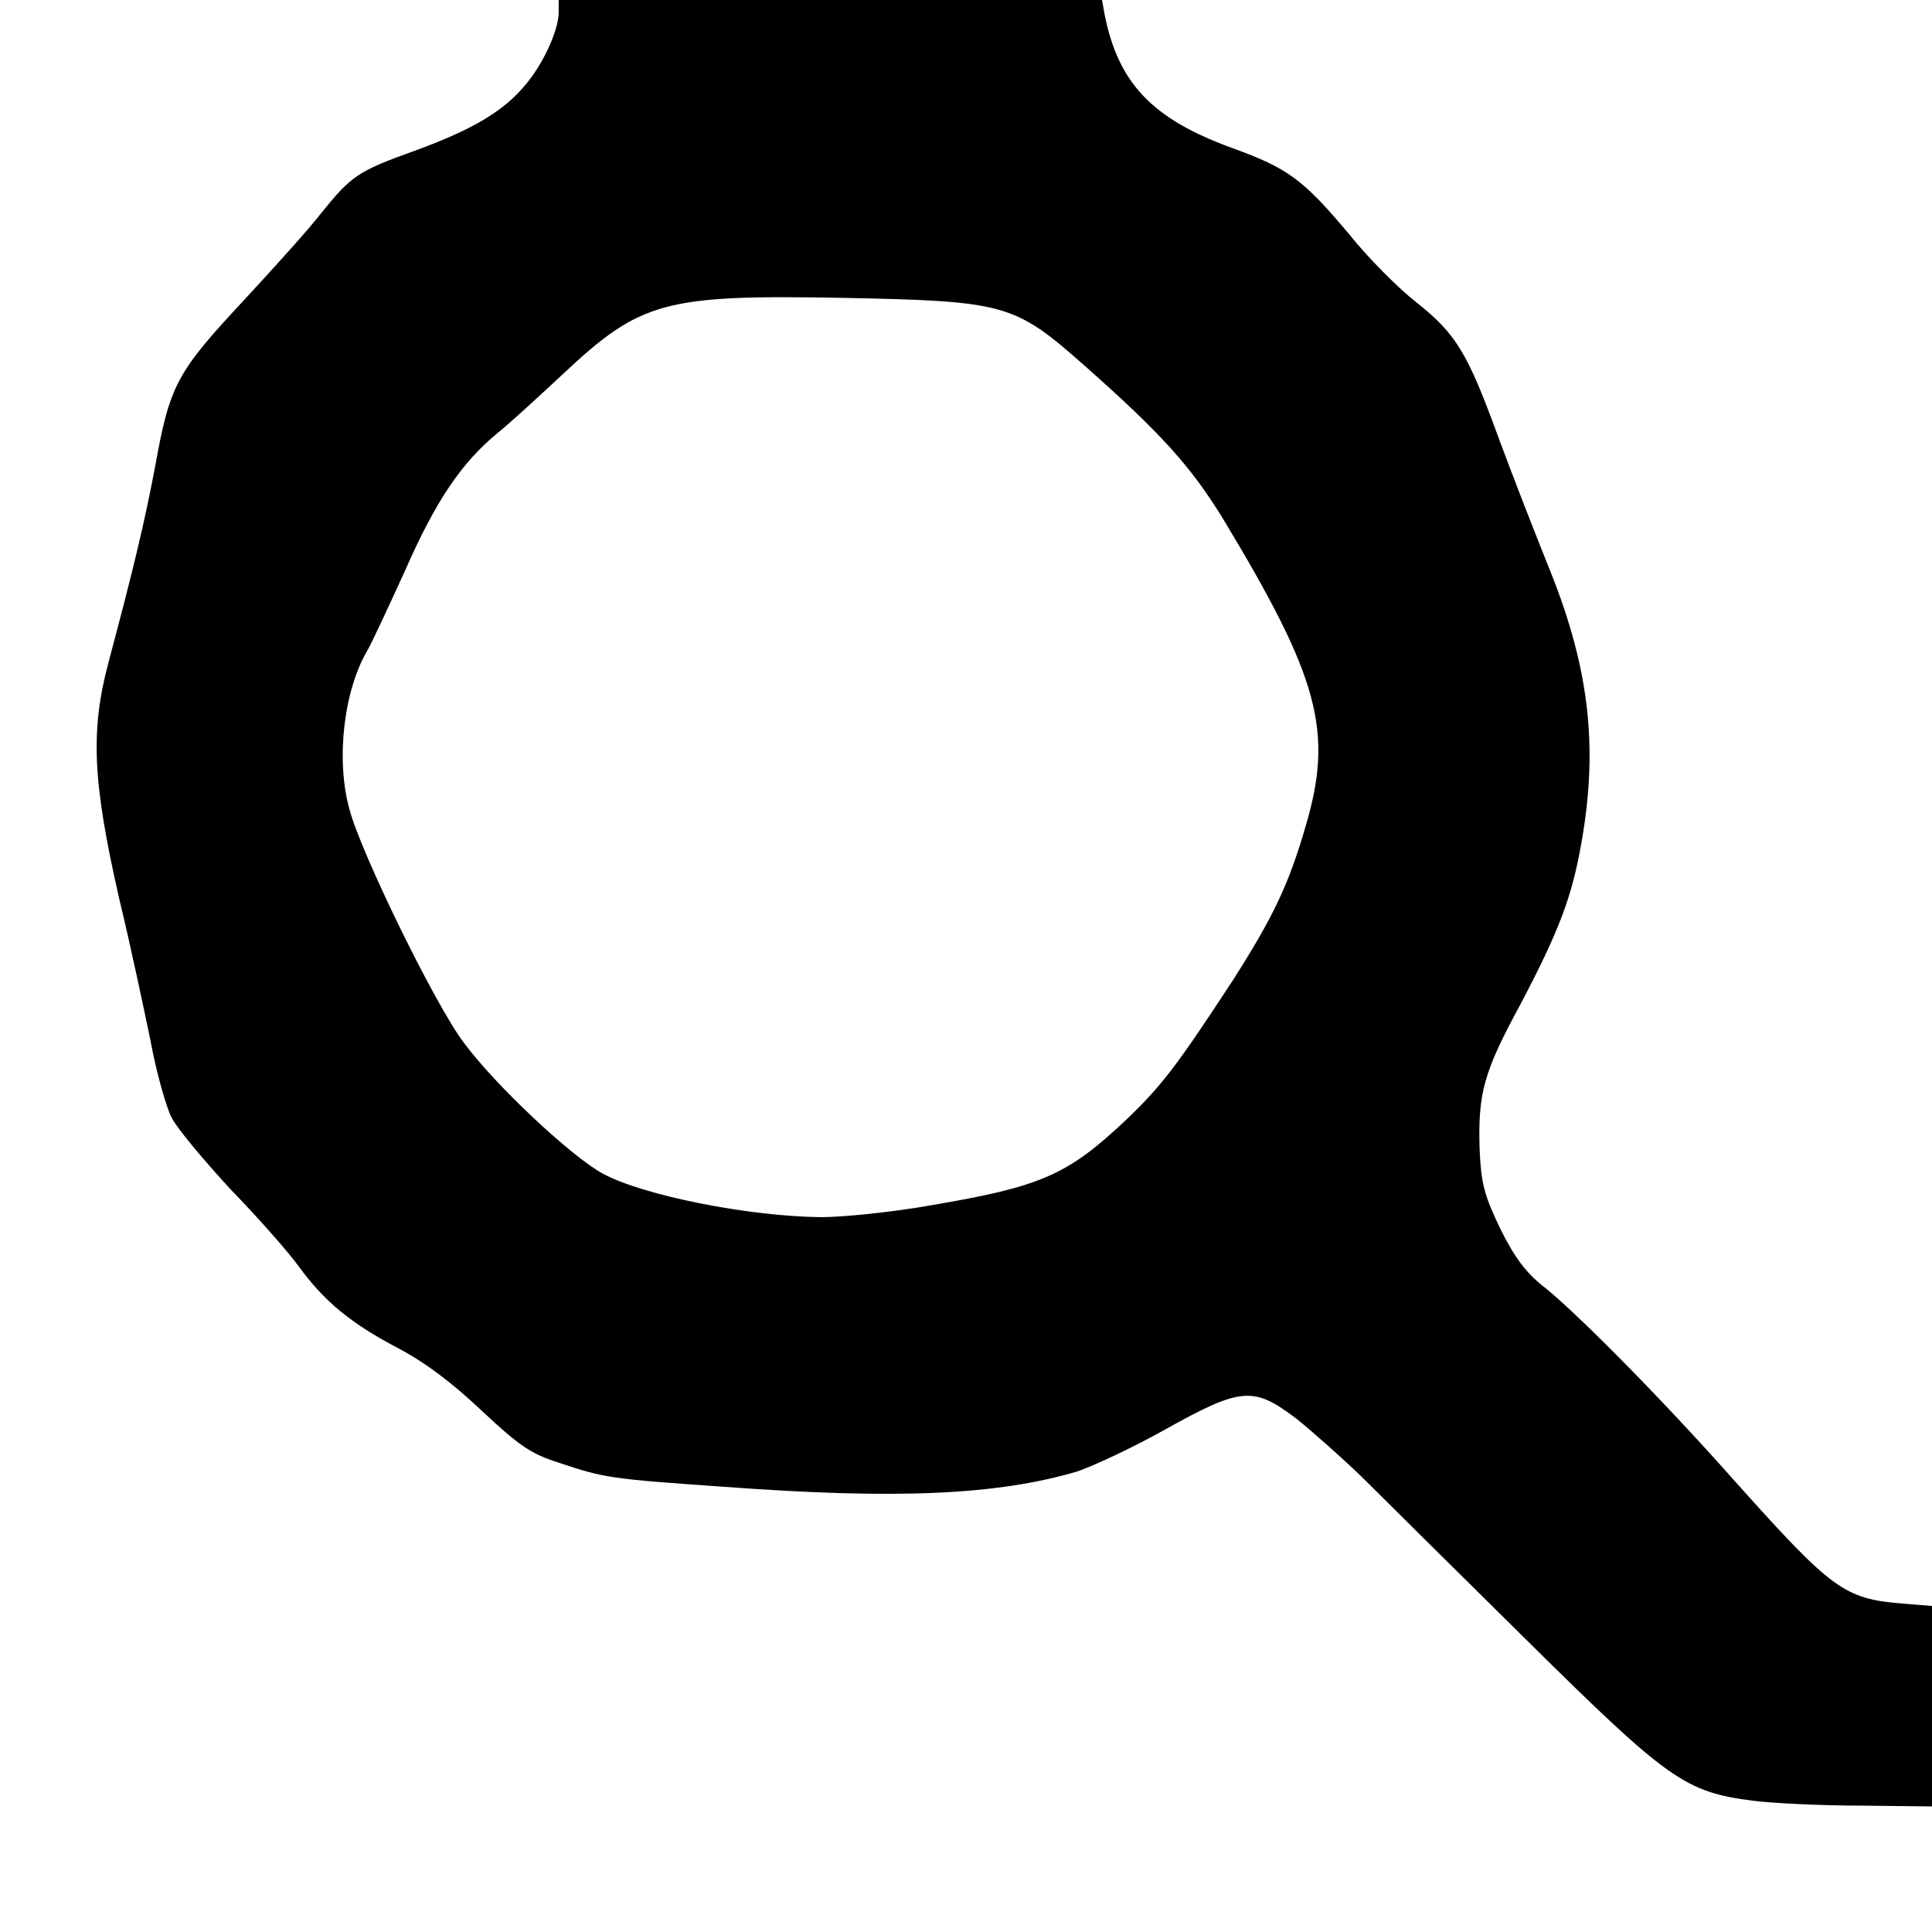
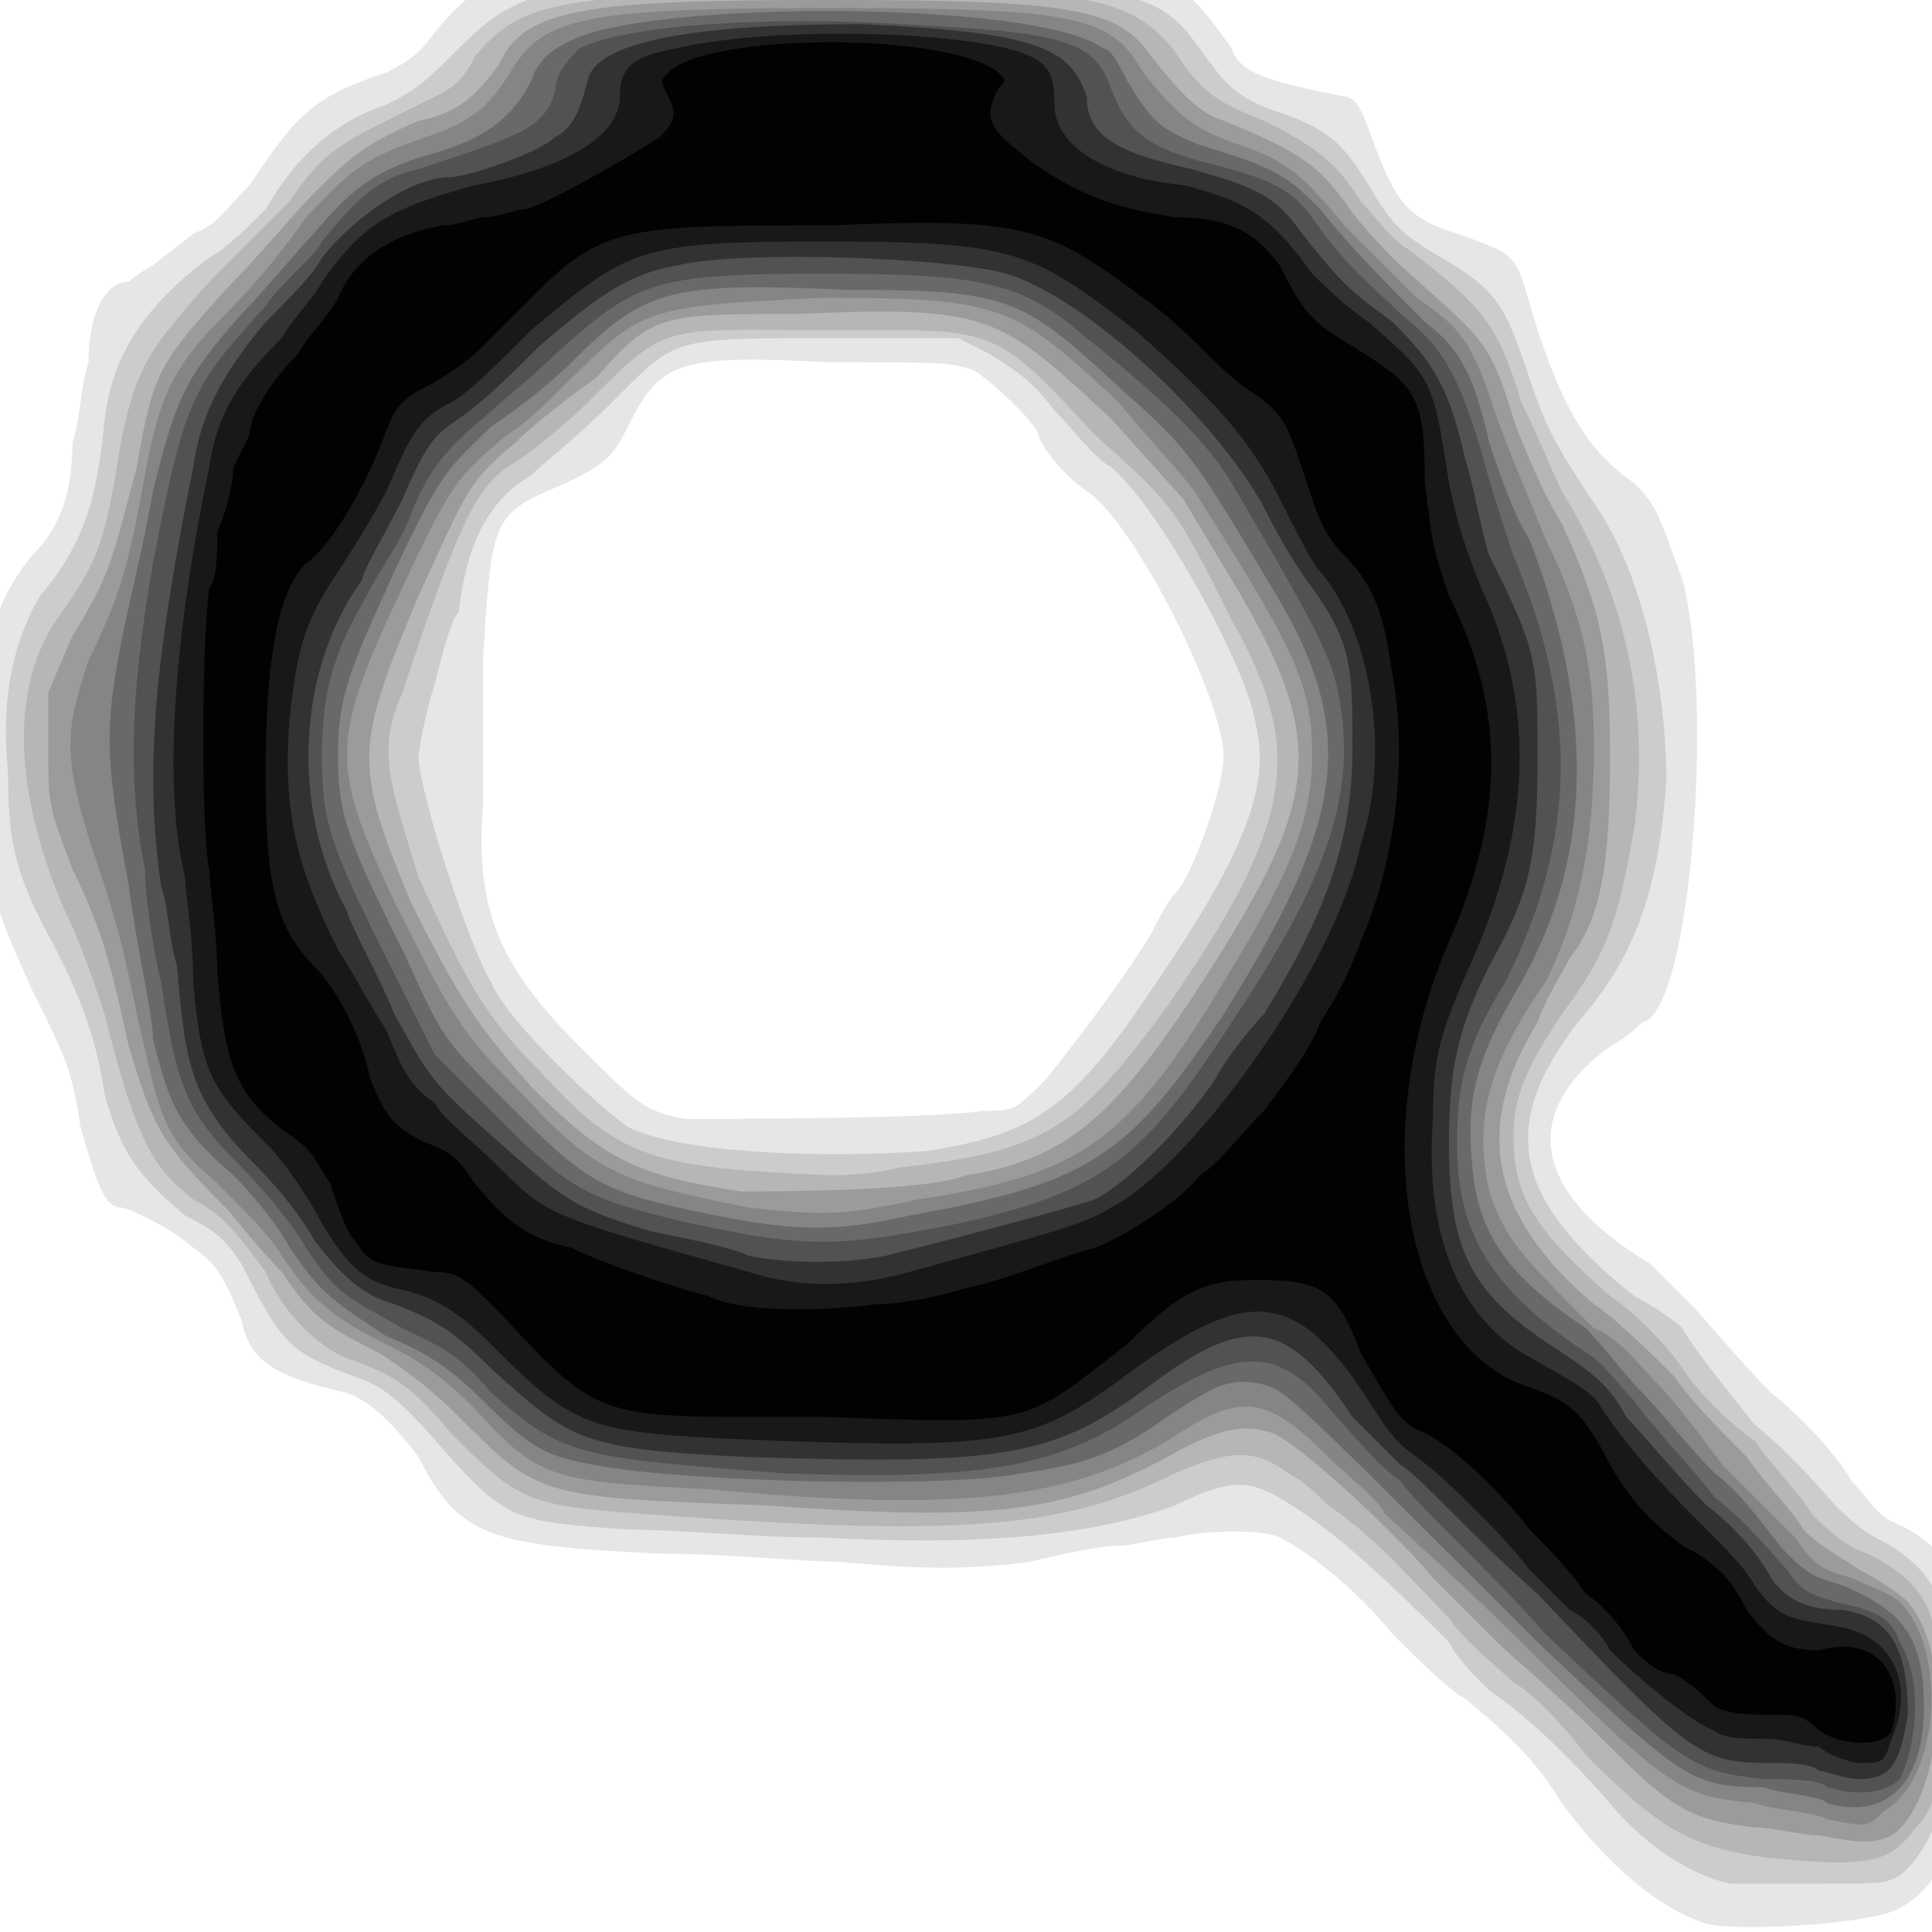
<svg xmlns="http://www.w3.org/2000/svg" viewBox="0 0 24 24">
-   <path fill="currentColor" d="M21.78 22.37C20.93 22.26 20.73 22.12 18.95 20.36C18.07 19.49 17.15 18.58 16.91 18.34C16.66 18.1 16.3 17.78 16.1 17.62C15.57 17.22 15.42 17.23 14.47 17.76C14.06 17.99 13.56 18.22 13.38 18.28C12.39 18.57 11.16 18.63 9 18.47C7.57 18.37 7.51 18.36 6.94 18.17C6.6 18.06 6.46 17.97 5.99 17.53C5.62 17.18 5.29 16.93 4.95 16.75C4.36 16.44 4.03 16.17 3.71 15.73C3.58 15.55 3.2 15.12 2.86 14.77C2.53 14.41 2.2 14.02 2.13 13.88C2.06 13.74 1.94 13.31 1.87 12.93C1.79 12.54 1.62 11.74 1.48 11.16C1.15 9.71 1.12 9.08 1.35 8.22C1.66 7.06 1.8 6.47 1.93 5.78C2.11 4.78 2.2 4.62 3.02 3.74C3.41 3.32 3.85 2.83 3.98 2.66C4.36 2.19 4.43 2.13 5.16 1.87C5.87 1.61 6.26 1.38 6.53 1.05C6.75 0.79 6.93 0.39 6.94 0.17L6.94 0L10.31 0L13.69 0L13.72 0.17C13.89 1.04 14.32 1.48 15.31 1.84C16 2.09 16.19 2.23 16.76 2.91C17 3.21 17.38 3.59 17.6 3.76C18.09 4.15 18.23 4.38 18.62 5.45C18.79 5.91 19.06 6.6 19.22 7C19.73 8.24 19.86 9.23 19.65 10.44C19.53 11.14 19.37 11.56 18.88 12.49C18.43 13.32 18.36 13.58 18.38 14.27C18.4 14.72 18.44 14.85 18.64 15.27C18.82 15.63 18.96 15.82 19.21 16.01C19.67 16.39 20.72 17.46 21.56 18.41C22.76 19.75 22.91 19.86 23.63 19.92L24 19.95L24 21.2L24 22.44L23.11 22.43C22.62 22.43 22.02 22.4 21.78 22.37ZM11.58 14.97C12.93 14.74 13.26 14.6 13.99 13.91C14.43 13.49 14.62 13.24 15.32 12.17C15.81 11.4 16.01 10.99 16.22 10.26C16.57 9.08 16.38 8.41 15.19 6.44C14.79 5.79 14.42 5.38 13.47 4.54C12.6 3.77 12.49 3.74 10.46 3.7C8.26 3.66 7.96 3.74 7 4.64C6.7 4.92 6.33 5.26 6.18 5.38C5.73 5.75 5.41 6.23 5.04 7.07C4.84 7.51 4.63 7.96 4.57 8.07C4.27 8.57 4.17 9.43 4.34 10.05C4.48 10.59 5.41 12.49 5.76 12.95C6.15 13.48 7.1 14.37 7.49 14.58C7.99 14.85 9.29 15.11 10.2 15.12C10.46 15.12 11.08 15.06 11.58 14.97Z" />
+   <g fill="currentColor" transform="translate(-1 -1)">
+     <path fill-opacity="0.099" d="M22.2 24.9C21.6 24.7 21 24.2 20.4 23.4C20.1 22.9 19.8 22.6 19.2 22.1C19 22 18.6 21.6 18.3 21.3C17.9 20.8 17.3 20.3 16.9 20.1C16.7 20 16 20 15.6 20.1C15.4 20.1 15.1 20.2 14.9 20.2C14.7 20.2 14.2 20.3 13.8 20.4C13 20.5 12.5 20.5 11.4 20.4C11 20.4 10 20.3 9.2 20.3C7.1 20.2 6.7 20.1 6.2 19.1C5.9 18.7 5.6 18.4 5.3 18.3C4.4 18.1 4.1 17.9 4 17.4C3.8 16.9 3.7 16.7 3.4 16.5C3.2 16.3 2.6 16 2.5 16C2.3 16 2.2 15.7 2 15C1.9 14.3 1.8 14.1 1.4 13.3C0.9 12.2 0.8 11.9 0.8 10.7C0.7 9.2 0.9 8.5 1.4 7.9C1.7 7.6 1.9 7.2 1.9 6.5C2 6.2 2 5.8 2.1 5.5C2.1 4.9 2.3 4.5 2.6 4.5C2.6 4.5 2.7 4.4 2.9 4.3C3 4.2 3.3 4 3.4 3.9C3.7 3.8 3.8 3.6 4.1 3.3C4.7 2.4 4.9 2.2 5.8 1.9C6 1.8 6.2 1.7 6.4 1.4C7 0.7 7.1 0.7 8.9 0.6C10.5 0.5 14.5 0.6 15 0.7C15.7 0.8 15.8 0.9 16.3 1.6C16.4 1.9 16.7 2 17.7 2.2C17.8 2.2 17.9 2.3 18 2.6C18.3 3.4 18.4 3.7 19.1 3.9C19.9 4.2 19.8 4.1 20.1 5.1C20.4 6 20.7 6.6 21.3 7C21.6 7.3 21.6 7.4 21.9 8.2C22.3 9.7 22 13.6 21.4 13.7C21.4 13.7 21.2 13.9 21 14C19.9 14.8 20 15.8 21.5 16.7C21.6 16.8 21.9 17.1 22 17.2C22.2 17.4 22.6 17.9 23 18.3C23.5 18.7 23.9 19.2 24 19.4C24.2 19.6 24.3 19.8 24.5 19.9C25.2 20.2 25.4 20.6 25.4 21.8C25.5 23.5 25.2 24.4 24.6 24.7C24.3 24.9 22.6 25 22.2 24.9ZM13.2 14.8C13.6 14.8 13.6 14.8 14 14.4C14.4 13.9 15 13.1 15.3 12.6C15.4 12.4 15.5 12.2 15.6 12.1C15.8 11.9 16.2 10.8 16.2 10.4C16.2 9.7 15.1 7.5 14.5 7.1C14.2 6.9 13.9 6.5 13.9 6.4C13.9 6.3 13.4 5.8 13.1 5.6C12.8 5.5 12.7 5.5 11.3 5.5C9.4 5.4 9.2 5.5 8.8 6.3C8.6 6.7 8.5 6.8 7.8 7.1C7.1 7.4 7.1 7.6 7 9.2C7 9.8 7 10.6 7 11C6.9 12.3 7.2 13 8.2 14C8.9 14.7 9 14.8 9.5 14.9C9.9 14.9 12.6 14.9 13.2 14.8Z" />
+     <path fill-opacity="0.114" d="M22.5 24.4C22 24.3 21.4 23.9 21 23.4C20.3 22.6 19.8 22.2 19.5 22C19.3 21.8 19.1 21.6 19 21.4C18.6 21 17.8 20.2 17.2 19.8C16.6 19.4 16.4 19.3 15.6 19.7C14.5 20.1 13.1 20.2 11.2 20.1C10.4 20.1 9.4 20 8.8 20C7.4 19.9 7.3 19.9 6.5 19C5.9 18.3 5.7 18.2 5.4 18.1C4.6 17.8 4.5 17.7 4 16.7C3.8 16.4 3.7 16.3 3.3 16.1C2.7 15.6 2.5 15.3 2.3 14.6C2.2 13.9 2 13.4 1.7 12.8C1.2 11.9 1.1 11.5 1.1 10.6C1 9.6 1.2 8.9 1.5 8.4C2 7.8 2.2 7.3 2.3 6.2C2.4 5.4 2.8 4.8 3.6 4.2C3.8 4.1 4.1 3.8 4.3 3.6C4.7 2.9 5.2 2.5 5.8 2.3C6.2 2.1 6.3 2 6.7 1.6C7.5 0.8 7.9 0.7 11.9 0.8C15.1 0.8 15.4 0.9 15.9 1.6C16.2 2 16.3 2.2 16.9 2.4C17.5 2.6 17.7 2.8 18 3.3C18.3 3.8 18.4 3.9 18.9 4.2C19.6 4.6 19.7 4.8 20 5.7C20.2 6.3 20.3 6.5 20.9 7.4C21.4 8.2 21.7 9.5 21.7 10.7C21.6 12.1 21.3 12.9 20.6 13.7C19.6 15 19.8 15.9 21.3 17.1C21.5 17.2 21.8 17.4 21.9 17.5C22 17.7 22.4 18.2 22.8 18.7C23.3 19.1 23.7 19.6 23.8 19.7C23.9 19.8 24.1 20 24.3 20.1C24.9 20.4 25.2 20.8 25.3 21.7C25.4 22.8 25.1 23.9 24.6 24.3C24.4 24.4 24.4 24.4 23.6 24.4C23.1 24.4 22.6 24.4 22.5 24.4ZM12.5 15.3C13.8 15.1 14.3 14.8 15.3 13.3C16.4 11.7 16.8 10.8 16.6 10C16.5 9.3 15.4 7.3 14.8 6.8C14.6 6.7 14.3 6.3 14.1 6.1C13.8 5.7 13.6 5.6 13.3 5.4L12.9 5.2L11.3 5.2C9.3 5.2 9.4 5.2 8.6 6C8.2 6.4 7.7 6.8 7.6 6.9C7.1 7.2 6.8 7.7 6.7 8.6C6.6 8.7 6.5 9.1 6.4 9.5C6.3 9.8 6.2 10.3 6.2 10.4C6.2 10.8 6.8 12.7 7.1 13.2C7.3 13.7 8.5 14.8 8.8 15C9.4 15.3 11 15.4 12.5 15.3Z" />
+     <path fill-opacity="0.110" d="M23.2 24.1C22 24 21.6 23.7 20.7 22.8C20.4 22.4 20 22 19.8 21.9C19.6 21.7 19.2 21.4 19 21.1C18.6 20.7 18.1 20.1 17.5 19.7C17.4 19.6 17.2 19.4 17 19.3C16.6 19 16.3 19 15.6 19.3C14.2 20 12.9 20.1 8.9 19.8C7.5 19.7 7.4 19.6 6.6 18.8C6.1 18.2 5.9 18.1 5.4 17.9C5 17.8 4.5 17.3 4.3 16.8C4 16.4 3.8 16.1 3.4 15.9C2.9 15.5 2.7 15.2 2.3 13.6C2.2 13.3 2 12.7 1.8 12.3C1.2 10.9 1.1 9.6 1.7 8.7C2.2 8 2.3 7.8 2.5 6.5C2.7 5.5 2.9 5.3 3.6 4.5C4 4.1 4.4 3.7 4.6 3.5C5 2.9 5.2 2.8 6 2.4C6.6 2.1 6.7 2.1 6.9 1.7C7.4 1.1 7.8 1 9.8 0.9C11.2 0.8 13.9 0.9 14.5 1C15 1.1 15.4 1.3 15.7 1.8C16 2.2 16.2 2.3 16.7 2.5C17.3 2.8 17.6 3 17.9 3.5C18.1 3.7 18.3 4 18.5 4.1C19.4 4.8 19.6 5 19.9 6C20.1 6.4 20.3 6.9 20.4 7.1C21.2 8.4 21.5 9.8 21.3 11.3C21.1 12.4 21 12.8 20.4 13.6C20 14.2 19.8 14.6 19.8 15.1C19.8 15.9 20.1 16.3 21 17.1C21.3 17.3 21.7 17.7 21.9 18C22.1 18.3 22.5 18.7 22.8 18.9C23 19.2 23.4 19.6 23.5 19.8C23.7 20 23.9 20.2 24.2 20.3C25 20.7 25.1 21.1 25.1 22.2C25.1 23 25.1 23.4 24.8 23.7C24.5 24.1 24.3 24.2 23.2 24.1ZM12.2 15.5C14 15.3 14.4 15 15.5 13.5C17.1 11.2 17.2 10.3 16.3 8.7C15.6 7.3 15.6 7.3 14.6 6.4C13.3 5 13.4 5.1 11.2 5.1C9.2 5.1 9.3 5 8.3 6C8 6.3 7.5 6.7 7.3 6.8C6.9 7.1 6.7 7.5 6 9.6C5.7 10.3 5.8 10.6 6.2 11.9C6.8 13.2 7 13.6 7.7 14.3C8.7 15.4 9.1 15.5 11.3 15.6C11.4 15.6 11.8 15.6 12.2 15.5Z" />
+     <path fill-opacity="0.150" d="M23.6 23.8C23.4 23.8 23 23.7 22.8 23.7C21.9 23.6 21.7 23.4 20.8 22.5C20.4 22.1 19.8 21.6 19.6 21.4C19.4 21.2 19 20.8 18.8 20.6C18.3 20 17.1 18.9 16.8 18.8C16.5 18.7 16.2 18.7 15.5 19.1C14.2 19.8 13.3 19.9 10.5 19.7C7.7 19.6 7.7 19.6 6.7 18.6C6.3 18.2 6 18 5.7 17.8C5.1 17.5 4.9 17.4 4.5 16.8C4.2 16.5 3.9 16.1 3.8 16C3 15.2 2.9 15 2.6 14C2.4 13.1 2.3 12.6 1.9 11.8C1.6 11 1.6 11 1.6 10.3L1.6 9.6L1.9 8.9C2.4 8.1 2.4 7.9 2.7 6.8C2.9 5.6 3 5.5 3.8 4.6C4.2 4.2 4.7 3.6 4.9 3.4C5.3 3 5.5 2.8 6.2 2.5C6.7 2.4 6.9 2.2 7.2 1.8C7.5 1.1 8.3 1 11.3 1C14.3 1 14.9 1.1 15.3 1.7C15.7 2.2 15.9 2.4 16.2 2.5C17.2 2.9 17.4 3.1 17.7 3.5C17.9 3.8 18.2 4.1 18.4 4.3C19.4 5.2 19.5 5.2 19.8 6.2C19.9 6.5 20.2 7.2 20.4 7.5C20.9 8.6 21 9.1 21 10.4C21 11.7 20.9 12.4 20.5 12.9C20.4 13.1 20.2 13.4 20.1 13.7C19.3 15 19.5 16.1 20.8 17.2C21.1 17.4 21.6 17.9 21.8 18.1C22 18.4 22.4 18.8 22.7 19.1C22.9 19.4 23.3 19.8 23.4 20C23.6 20.2 23.8 20.3 24.1 20.5C24.3 20.6 24.6 20.8 24.7 20.9C25.3 21.6 25.1 23.4 24.5 23.8C24.3 23.9 24.1 23.9 23.6 23.8ZM13 15.6C14.3 15.4 14.9 14.8 16 13.1C17.4 10.9 17.5 10.2 16.3 8.2L15.7 7.2L14.8 6.2C13.4 4.9 13.3 4.8 10.9 4.9C9.2 4.9 9.1 4.9 8.4 5.7C8.1 5.9 7.6 6.3 7.4 6.5C6.8 7 6.8 7.1 6.2 8.4C5.4 10.3 5.4 10.5 6.1 12.2C6.7 13.4 6.9 13.7 7.6 14.5C8.5 15.4 8.9 15.6 10.2 15.8C10.7 15.8 12.5 15.8 13 15.6Z" />
+     <path fill-opacity="0.144" d="M23.7 23.6C23.5 23.5 23.1 23.5 22.8 23.4C21.9 23.3 21.8 23.3 20 21.5C19.2 20.7 18.3 19.9 18.2 19.8C18.1 19.6 17.7 19.3 17.5 19.1C16.7 18.3 16.4 18.3 15.5 18.9C14.3 19.6 13 19.8 9.8 19.5C7.9 19.4 7.7 19.4 6.9 18.5C6.5 18.1 6.2 17.9 5.8 17.7C5.2 17.4 4.9 17.2 4.5 16.6C4.4 16.4 4 16 3.7 15.7C3 15.1 3 14.9 2.7 13.6C2.5 12.6 2.4 12.3 2.1 11.4C1.8 10.4 1.8 10.1 2.1 9.2C2.5 8.4 2.6 8 2.8 6.9C3 5.8 3.2 5.5 3.9 4.8C4.2 4.5 4.6 4 4.8 3.7C5.3 3.2 5.4 3 6.3 2.7C6.9 2.5 7.1 2.3 7.4 1.8C7.8 1.2 8.4 1.1 11.3 1.1C14.4 1.1 14.8 1.2 15.2 1.9C15.6 2.4 15.8 2.6 16.4 2.8C17 3 17.2 3.2 17.7 3.8C18 4.1 18.4 4.5 18.6 4.7C19.2 5.1 19.3 5.3 19.6 6.2C19.7 6.5 20 7.2 20.2 7.7C20.7 8.7 20.8 9.4 20.8 10.3C20.8 11.5 20.6 12.4 20.2 13.2C19.5 14.2 19.3 14.9 19.5 15.8C19.7 16.4 19.9 16.6 20.8 17.5C21.1 17.6 21.4 18 21.6 18.2C21.8 18.4 22.1 18.8 22.4 19.2C22.7 19.5 23.1 19.9 23.3 20.1C23.5 20.4 23.6 20.5 24 20.6C24.2 20.7 24.5 20.8 24.6 20.9C25.2 21.5 25.1 23.1 24.4 23.5C24.2 23.7 24.2 23.7 23.7 23.6ZM12.4 15.9C14.4 15.6 15 15.2 16.2 13.2C17 11.9 17.3 11.2 17.3 10.4C17.3 9.5 17.1 9.1 15.9 7.2C15.8 7 15.3 6.5 14.9 6C13.6 4.8 13.5 4.7 11.2 4.7C9.2 4.8 9 4.8 8.2 5.6C7.9 5.9 7.5 6.3 7.3 6.4C6.7 6.9 6.6 7 6 8.3C5.1 10.2 5.1 10.5 5.9 12.2C6.6 13.6 6.7 13.8 7.5 14.6C8.4 15.6 8.8 15.7 10.3 16C11.2 16.1 11.5 16.1 12.4 15.9Z" />
+     <path fill-opacity="0.214" d="M23.7 23.4C23.6 23.3 23.2 23.3 22.9 23.2C22 23.2 21.9 23.1 20.1 21.4C17 18.3 17 18.3 16.7 18.2C16.3 18.1 16.1 18.2 15.5 18.6C14.8 19.1 14.4 19.2 13.7 19.3C12.7 19.5 9.4 19.4 8.4 19.2C7.8 19.1 7.6 19 7 18.4C6.6 18 6.3 17.8 5.8 17.6C5.2 17.2 5 17.1 4.6 16.5C4.5 16.3 4.2 15.9 3.9 15.6C3.2 15 3.1 14.7 2.9 13.9C2.9 13.6 2.7 12.8 2.6 12C2.3 10.4 2.3 10.1 2.5 9C2.6 8.5 2.8 7.7 2.9 7.1C3.2 5.9 3.3 5.7 4 4.9C4.3 4.6 4.7 4.1 4.9 3.9C5.4 3.3 5.7 3.1 6.4 2.9C7.1 2.7 7.4 2.4 7.6 2C7.7 1.7 7.9 1.6 8.1 1.5C9.1 1 13.9 1 14.7 1.6C14.8 1.6 14.9 1.8 15 2C15.3 2.5 15.4 2.6 15.9 2.8C16.9 3.1 17 3.2 17.4 3.6C17.8 4.1 18.3 4.6 18.7 5C19.1 5.3 19.3 5.6 19.5 6.5C19.6 6.8 19.8 7.4 20 7.7C20.8 9.8 20.8 11.6 19.9 13.2C19.3 14.2 19.2 14.7 19.3 15.6C19.4 16.4 19.8 16.9 20.7 17.5C20.9 17.7 21.2 18.1 21.4 18.3C21.6 18.5 22 19 22.3 19.3C22.7 19.6 23 20.1 23.2 20.3C23.5 20.6 23.6 20.6 23.9 20.7C24.6 21 24.9 21.3 24.9 22.2C24.9 23.2 24.4 23.6 23.7 23.4ZM12.3 16.1C14.5 15.7 15 15.4 16.2 13.6C17.7 11.2 17.9 10.1 16.8 8.3C15.9 6.8 15.8 6.6 15 5.9C13.7 4.7 13.6 4.6 11.5 4.6C9.3 4.5 9 4.6 8.1 5.5C7.8 5.8 7.4 6.1 7.1 6.3C6.6 6.8 6.5 6.8 5.9 8.1C5.3 9.4 5.2 9.7 5.2 10.4C5.2 11.1 5.3 11.4 6 12.8C6.5 13.9 6.5 13.9 7.2 14.6C8.3 15.7 8.4 15.8 9.9 16.1C10.9 16.3 11.4 16.3 12.3 16.1Z" />
+     <path fill-opacity="0.218" d="M23.7 23.2C23.6 23.1 23.2 23.1 22.9 23.1C22 23 21.9 22.9 20.2 21.3C19.5 20.5 18.6 19.7 18.4 19.4C18.1 19.2 17.8 18.8 17.6 18.6C16.9 17.7 16.4 17.7 15.2 18.5C14.2 19.2 13.3 19.4 10.7 19.3C8.2 19.1 8 19.1 7.1 18.3C6.7 17.8 6.4 17.7 6 17.5C5.3 17.1 5.2 17.1 4.8 16.5C4.7 16.3 4.3 15.8 4 15.5C3.3 14.8 3.2 14.5 3 13.2C2.9 12.8 2.8 12.1 2.8 11.8C2.6 10.8 2.6 9.7 2.9 8C3.3 5.9 3.4 5.8 4.3 4.8C4.5 4.5 4.9 4.2 5 4C5.4 3.5 5.7 3.2 6.2 3.1C7.4 2.7 7.8 2.6 7.9 2.1C7.9 1.9 8.1 1.7 8.2 1.6C8.8 1.3 10.6 1.2 12.2 1.3C14.2 1.4 14.6 1.5 14.8 2.1C15 2.6 15.2 2.8 15.9 3C16.7 3.2 17 3.3 17.3 3.7C17.7 4.3 18.1 4.6 18.4 4.9C18.9 5.3 19.1 5.6 19.4 6.6C19.5 7 19.7 7.6 19.8 7.9C20.6 9.8 20.6 11.4 19.7 13.2C19.2 14 19.1 14.5 19.1 15.2C19.1 16.3 19.5 17 20.7 17.8C20.9 17.9 21.1 18.2 21.3 18.4C21.5 18.7 22 19.2 22.3 19.6C22.7 19.9 23.1 20.4 23.2 20.5C23.4 20.8 23.5 20.8 23.8 20.9C24.3 21 24.5 21.1 24.6 21.4C24.9 21.9 24.8 22.7 24.6 23.1C24.4 23.3 24 23.3 23.7 23.2ZM12.9 16.2C14.7 15.8 15.2 15.4 16.3 13.7C17.5 11.9 17.9 10.8 17.6 9.5C17.5 9.1 17.3 8.7 16.3 7C16 6.5 15.5 6 14.5 5.2C13.7 4.5 13.2 4.4 11.2 4.4C9.1 4.4 8.9 4.5 7.9 5.4C7.6 5.7 7.2 6 7 6.2C6.5 6.6 6.3 6.9 6.1 7.4C6 7.7 5.7 8.1 5.5 8.5C5.1 9.2 5 9.7 5 10.4C5 11.2 5.1 11.5 5.8 12.9L6.4 14.1L7.2 14.9C8.1 15.8 8.3 15.9 9.6 16.2C11 16.5 11.4 16.5 12.9 16.2Z" />
+     <path fill-opacity="0.390" d="M23.6 23C23.5 22.9 23.2 22.9 23 22.9C22.1 22.9 22 22.8 20.1 20.8C19.3 20.1 18.6 19.3 18.4 19.2C18.2 19 18 18.8 17.8 18.6C17 17.4 16.5 17.3 15.3 18.2C14.1 19.1 13.5 19.2 10.3 19.1C8.2 19 8.1 18.9 7.1 18C6.6 17.5 6.4 17.4 5.9 17.2C5.5 17.1 5.2 16.8 4.9 16.4C4.8 16.2 4.5 15.8 4.2 15.5C3.4 14.7 3.3 14.3 3.2 13C3.1 12.7 3.1 12.3 3 12C2.8 10.6 2.9 9.3 3.4 6.8C3.5 6.1 3.8 5.6 4.3 5C4.6 4.7 4.9 4.4 5 4.2C5.4 3.7 6.1 3.2 6.6 3.2C6.8 3.2 7.7 2.9 7.9 2.7C8.1 2.6 8.2 2.4 8.3 2C8.4 1.5 9.7 1.3 11.7 1.3C13.9 1.4 14.3 1.6 14.5 2.2C14.5 2.7 14.9 2.9 15.8 3.1C16.5 3.3 16.8 3.4 17.1 3.8C17.7 4.6 17.9 4.7 18.3 5C18.8 5.5 19 5.8 19.2 6.7C19.3 7 19.4 7.6 19.5 7.9C20.1 9.1 20.1 9.2 20.1 10.4C20.1 11.7 20 12.1 19.5 13C19.1 13.8 19 14.3 19 15.2C19 16.6 19.3 17.1 20.4 17.8C20.7 18 21 18.2 21.2 18.6C21.4 18.8 21.8 19.3 22.2 19.7C22.6 20 22.9 20.4 23 20.6C23.2 20.9 23.5 21 23.9 21C24.5 21.1 24.7 21.5 24.7 22.3C24.6 22.9 24.5 23.1 24.1 23.1C23.9 23.1 23.7 23 23.6 23ZM12 16.6C13.2 16.3 14.3 16 14.6 15.9C15 15.7 15.7 15 16.1 14.4C16.2 14.2 16.5 13.8 16.7 13.6C17.5 12.3 17.8 11.4 17.8 10.3C17.8 9.3 17.8 9 17.3 8.3C17 7.9 16.8 7.5 16.7 7.3C16.1 6.2 14.5 4.7 13.5 4.4C12.8 4.2 10.2 4.1 9.4 4.3C8.8 4.4 8.4 4.7 7.7 5.3C7.4 5.6 7 6 6.7 6.2C6.4 6.4 6.3 6.5 6 7.2C5.8 7.6 5.5 8.1 5.5 8.2C4.7 9.3 4.6 11 5.3 12.3C5.4 12.6 5.7 13.1 5.9 13.6C6.3 14.3 6.3 14.4 7.1 15.1C8 15.9 8.1 16 9.1 16.3C9.6 16.4 10.1 16.5 10.3 16.6C10.8 16.7 11.5 16.7 12 16.6Z" />
+     <path fill-opacity="0.526" d="M23.6 22.7C23.4 22.7 23.2 22.6 22.9 22.6C22.7 22.6 22.4 22.6 22.3 22.5C22 22.4 21.3 21.8 21 21.5C20.9 21.3 20.7 21.1 20.5 21C20.4 20.9 20.2 20.7 20 20.5C19.7 20.1 19 19.4 18.6 19.1C18.3 18.9 18.2 18.7 18 18.4C17.1 17 16.5 17 15.1 18C13.9 18.9 13.6 19 10.7 18.9C8.3 18.8 8.2 18.8 7.1 17.7C6.7 17.3 6.4 17.1 5.9 17C5.5 16.9 5.3 16.7 5 16.2C4.9 16 4.6 15.5 4.3 15.2C3.6 14.5 3.5 14.3 3.4 13.2C3.4 12.6 3.3 12.1 3.3 11.9C3 10.7 3.2 8.7 3.6 6.8C3.7 6.1 4 5.7 4.5 5.2C4.6 5 4.9 4.7 5 4.5C5.5 3.8 5.8 3.6 6.9 3.3C8 3.1 8.7 2.7 8.7 2.2C8.7 1.8 8.9 1.7 9.4 1.6C10.7 1.3 13.2 1.4 13.8 1.7C14 1.8 14.1 1.9 14.1 2.3C14.1 2.8 14.7 3.2 15.7 3.3C16.5 3.5 16.8 3.7 17.3 4.4C17.4 4.5 17.7 4.8 18 5C18.8 5.7 18.8 5.7 19 7C19.1 7.5 19.2 7.8 19.4 8.3C20.1 9.8 20 11.3 19.3 12.9C18.9 13.8 18.8 14.1 18.8 14.9C18.7 16.3 19.1 17.3 19.9 17.8C20.6 18.2 20.8 18.3 20.9 18.5C21.3 19.1 21.8 19.6 22.2 20C22.4 20.2 22.7 20.5 22.8 20.7C23.1 21.1 23.2 21.1 23.8 21.2C24.5 21.3 24.8 21.9 24.5 22.6C24.4 22.9 24.4 22.9 24.1 22.9C24 22.9 23.7 22.8 23.6 22.7ZM12.3 16.8C14.1 16.3 14.5 16.2 14.8 16C15.8 15.5 17.6 13 17.9 11.5C18.3 10.3 18 8.8 17.4 8.1C17.3 8 17.1 7.6 16.9 7.2C16.5 6.4 16 5.9 15.1 5.1C13.8 4.1 13.6 4 11.2 4C8.9 4 8.8 4.1 7.6 5.1C7.2 5.5 6.8 5.9 6.6 6C6.2 6.2 6.1 6.4 5.8 7.1C5.7 7.3 5.4 7.8 5.2 8.1C4.8 8.7 4.7 9 4.6 9.9C4.5 11.1 4.7 11.8 5.2 12.8C5.4 13.1 5.6 13.5 5.8 13.8C6 14.3 6.1 14.5 6.4 14.7C6.5 14.9 6.9 15.2 7.2 15.5C7.8 16.1 7.8 16.1 10.3 16.8C10.9 17 11.6 17 12.3 16.8Z" />
+     <path fill-opacity="0.898" d="M23.6 22.5C23.4 22.3 23.3 22.3 23 22.3C22.7 22.3 22.5 22.3 22.3 22.2C22.2 22.1 22 21.9 21.8 21.8C21.6 21.8 21.4 21.6 21.3 21.5C21.2 21.3 21 21 20.7 20.8C20.5 20.5 20.2 20.2 20 20C19.7 19.6 19.1 19 18.7 18.8C18.4 18.7 18.3 18.5 17.9 17.8C17.6 17 17.4 16.9 16.6 16.9C16 16.9 15.7 17 15 17.7C13.7 18.7 13.9 18.7 11.2 18.6C8.4 18.6 8.5 18.7 7.2 17.3C6.8 16.9 6.7 16.8 6.4 16.8C5.6 16.7 5.6 16.7 5.4 16.4C5.3 16.3 5.2 16 5.1 15.7C4.9 15.4 4.9 15.3 4.6 15.1C3.9 14.6 3.8 14.2 3.7 13.1C3.7 12.6 3.6 12 3.6 11.8C3.5 11.4 3.5 9 3.6 8.3C3.7 8.2 3.7 7.8 3.7 7.6C3.8 7.4 3.9 7 3.9 6.8C4 6.6 4.1 6.4 4.1 6.4C4.1 6.2 4.3 5.8 4.7 5.4C4.8 5.2 5.1 4.9 5.2 4.7C5.4 4.2 5.9 3.9 6.5 3.8C6.7 3.8 6.9 3.7 7 3.7C7.2 3.7 7.4 3.6 7.5 3.6C7.7 3.6 8.9 2.9 9.2 2.7C9.4 2.5 9.4 2.4 9.3 2.2C9.2 2 9.2 2 9.3 1.9C9.8 1.4 12.8 1.4 13.4 1.9C13.5 2 13.5 2 13.4 2.1C13.2 2.5 13.3 2.6 13.8 3C14.5 3.5 15 3.6 15.6 3.7C16.3 3.7 16.6 3.9 16.9 4.3C17.2 4.9 17.3 5 17.8 5.3C18.6 5.8 18.7 5.9 18.7 7C18.8 7.8 18.8 7.8 19 8.4C19.7 9.8 19.7 11.1 19 12.7C18 15 18.4 17.6 19.9 18.2C20.5 18.4 20.6 18.5 20.9 19C21.2 19.6 21.5 19.9 21.9 20.2C22.3 20.4 22.5 20.6 22.7 21C23 21.4 23.2 21.5 23.6 21.5C24.3 21.3 24.7 21.8 24.5 22.5C24.4 22.7 23.9 22.7 23.6 22.5ZM11.9 17.2C12.2 17.2 12.7 17.1 13 17C13.5 16.9 14.2 16.6 14.6 16.5C14.9 16.4 15.7 15.9 15.9 15.6C16.1 15.5 16.4 15.1 16.7 14.8C17 14.4 17.3 14 17.4 13.7C17.6 13.4 17.8 13 17.9 12.7C18.3 11.8 18.5 10.5 18.3 9.4C18.2 8.7 18.1 8.3 17.7 7.9C17.5 7.7 17.4 7.5 17.3 7.2C17 6.3 17 6.2 16.6 5.9C16.4 5.8 16.1 5.5 16 5.4C15.9 5.3 15.5 4.9 15.2 4.7C14 3.8 13.7 3.7 11.3 3.8C8.9 3.8 8.5 3.8 7.7 4.6C7.5 4.8 7.2 5.1 7 5.3C6.8 5.5 6.5 5.7 6.3 5.8C5.9 6 5.9 6.1 5.7 6.6C5.5 7.1 5.1 7.8 4.8 8C4.5 8.3 4.3 9 4.3 10.6C4.3 11.9 4.4 12.5 4.9 13C5.2 13.3 5.5 13.9 5.6 14.4C5.8 14.9 5.9 15 6.3 15.2C6.6 15.3 6.7 15.4 6.9 15.7C7.3 16.2 7.6 16.4 8.1 16.5C8.5 16.7 9.4 17 9.8 17.1C10.2 17.3 11.1 17.3 11.9 17.2Z" />
+   </g>
</svg>
